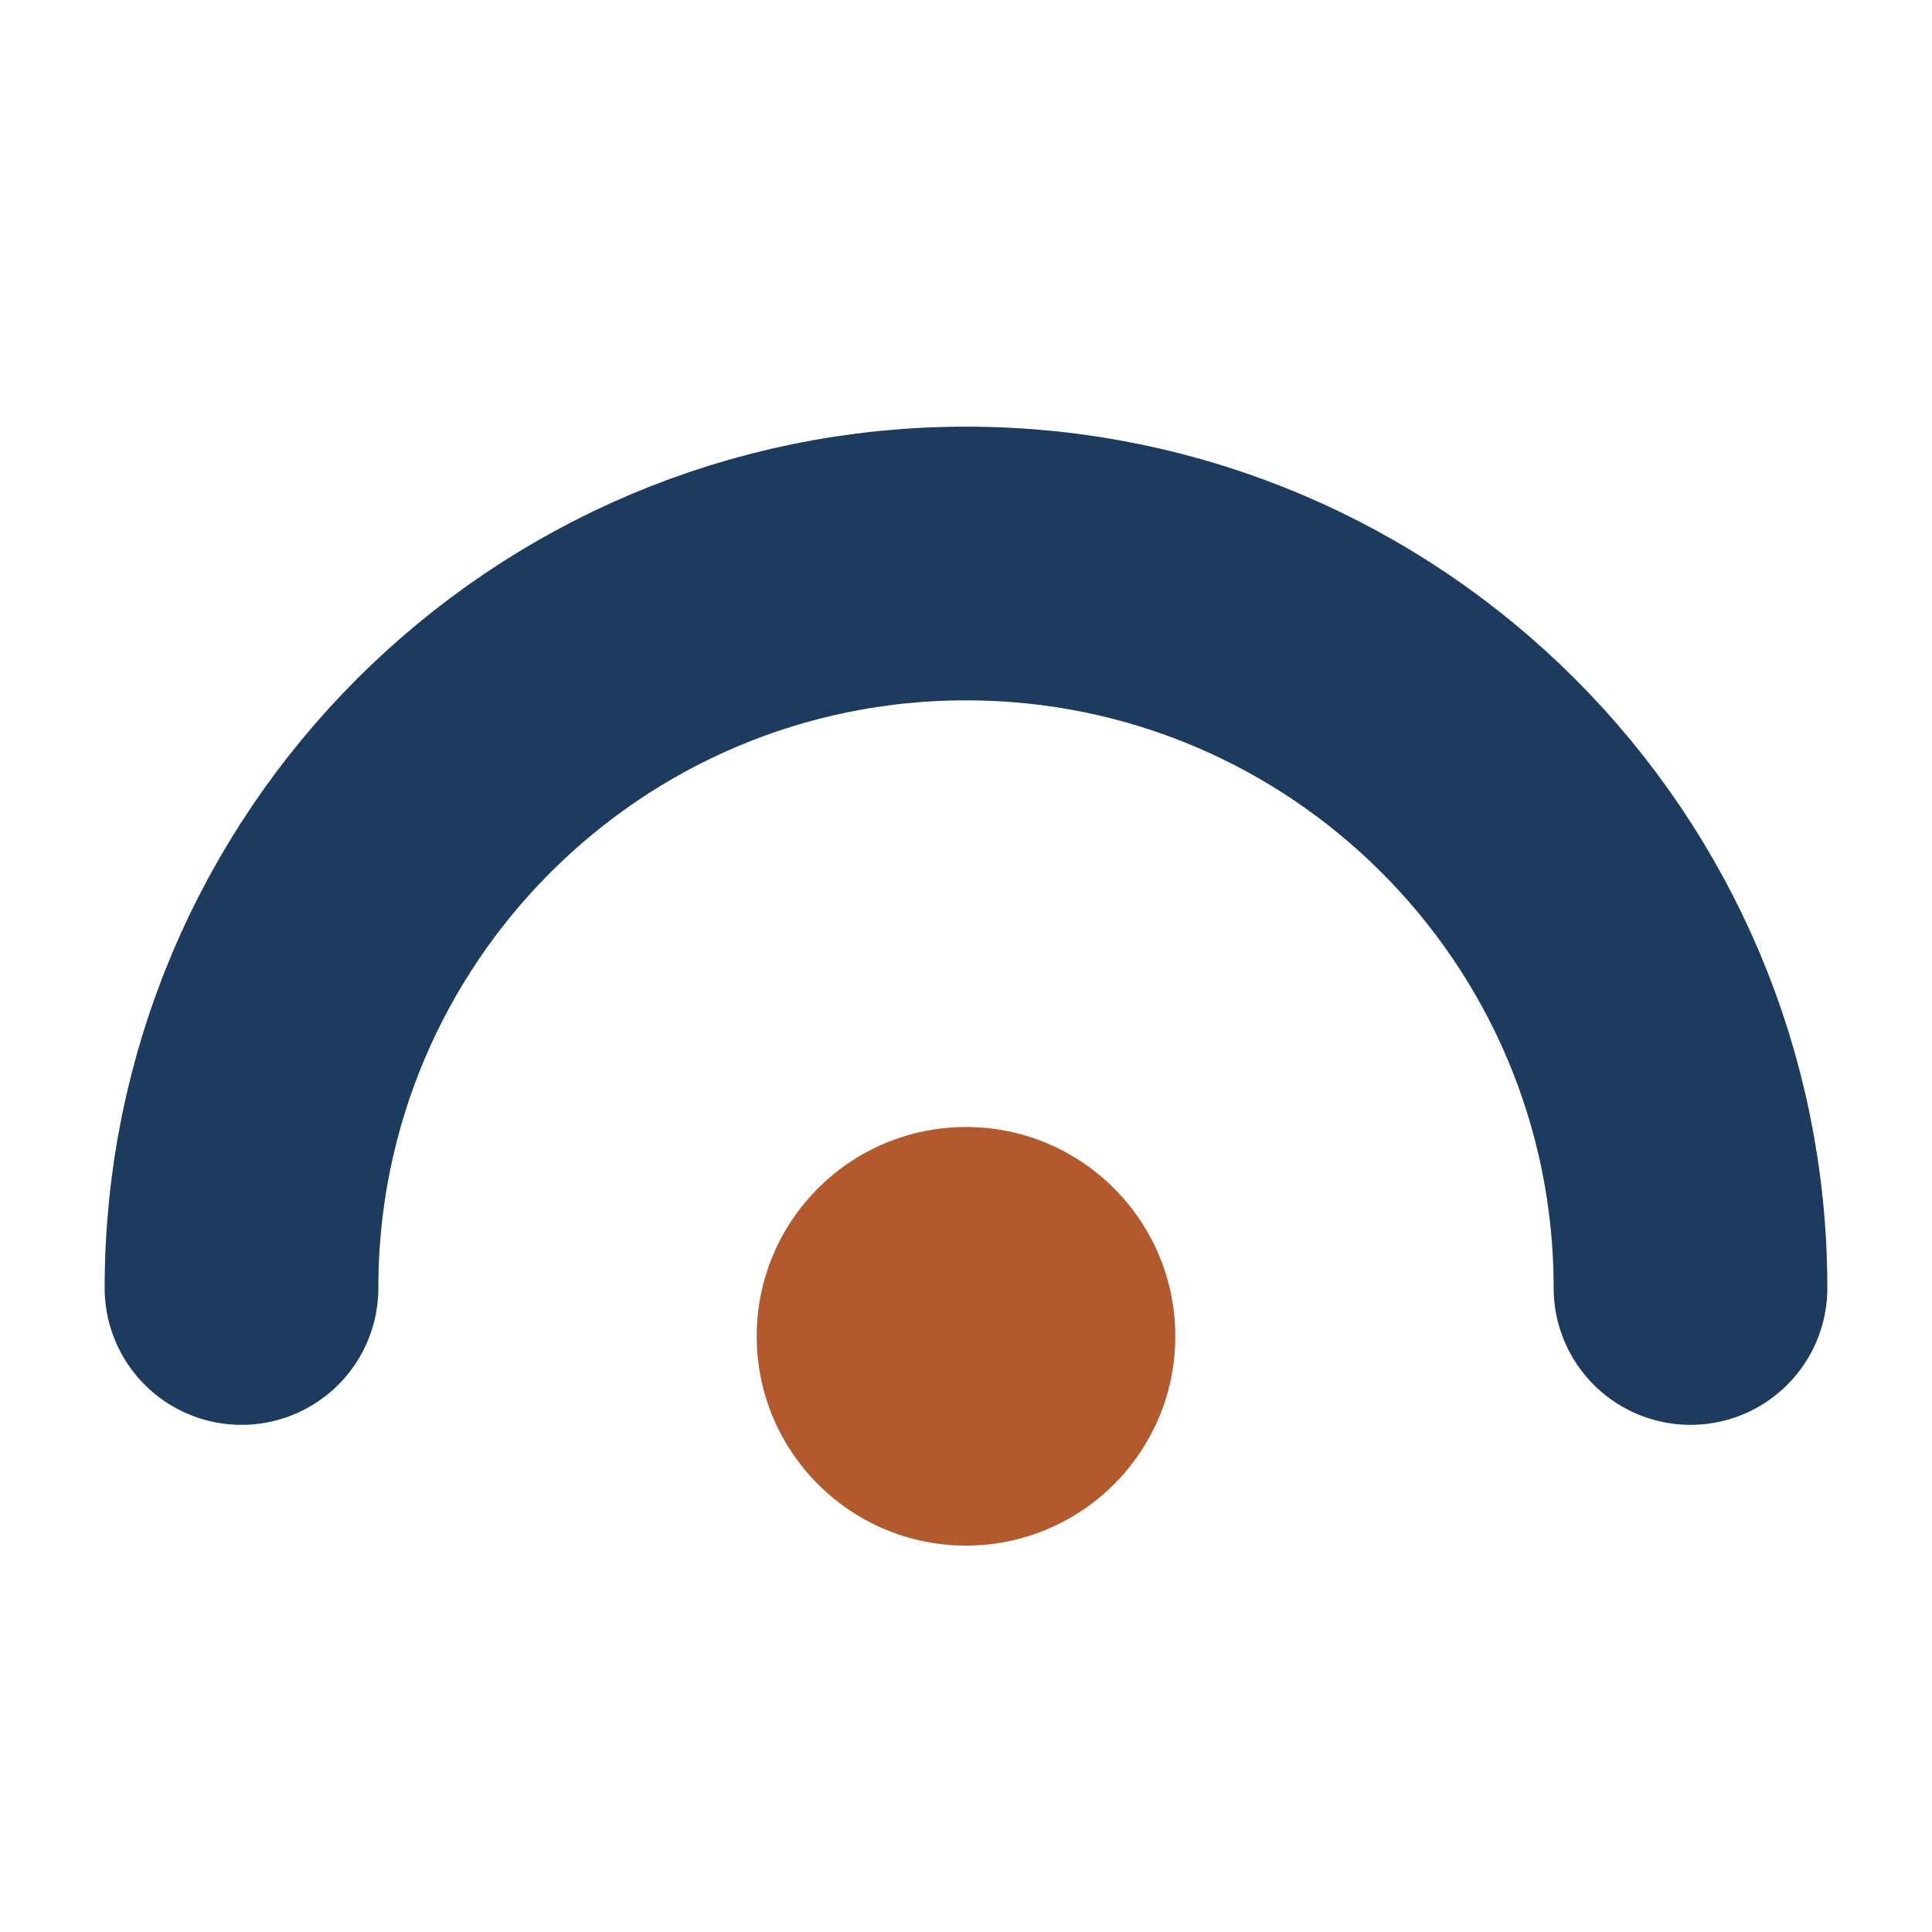
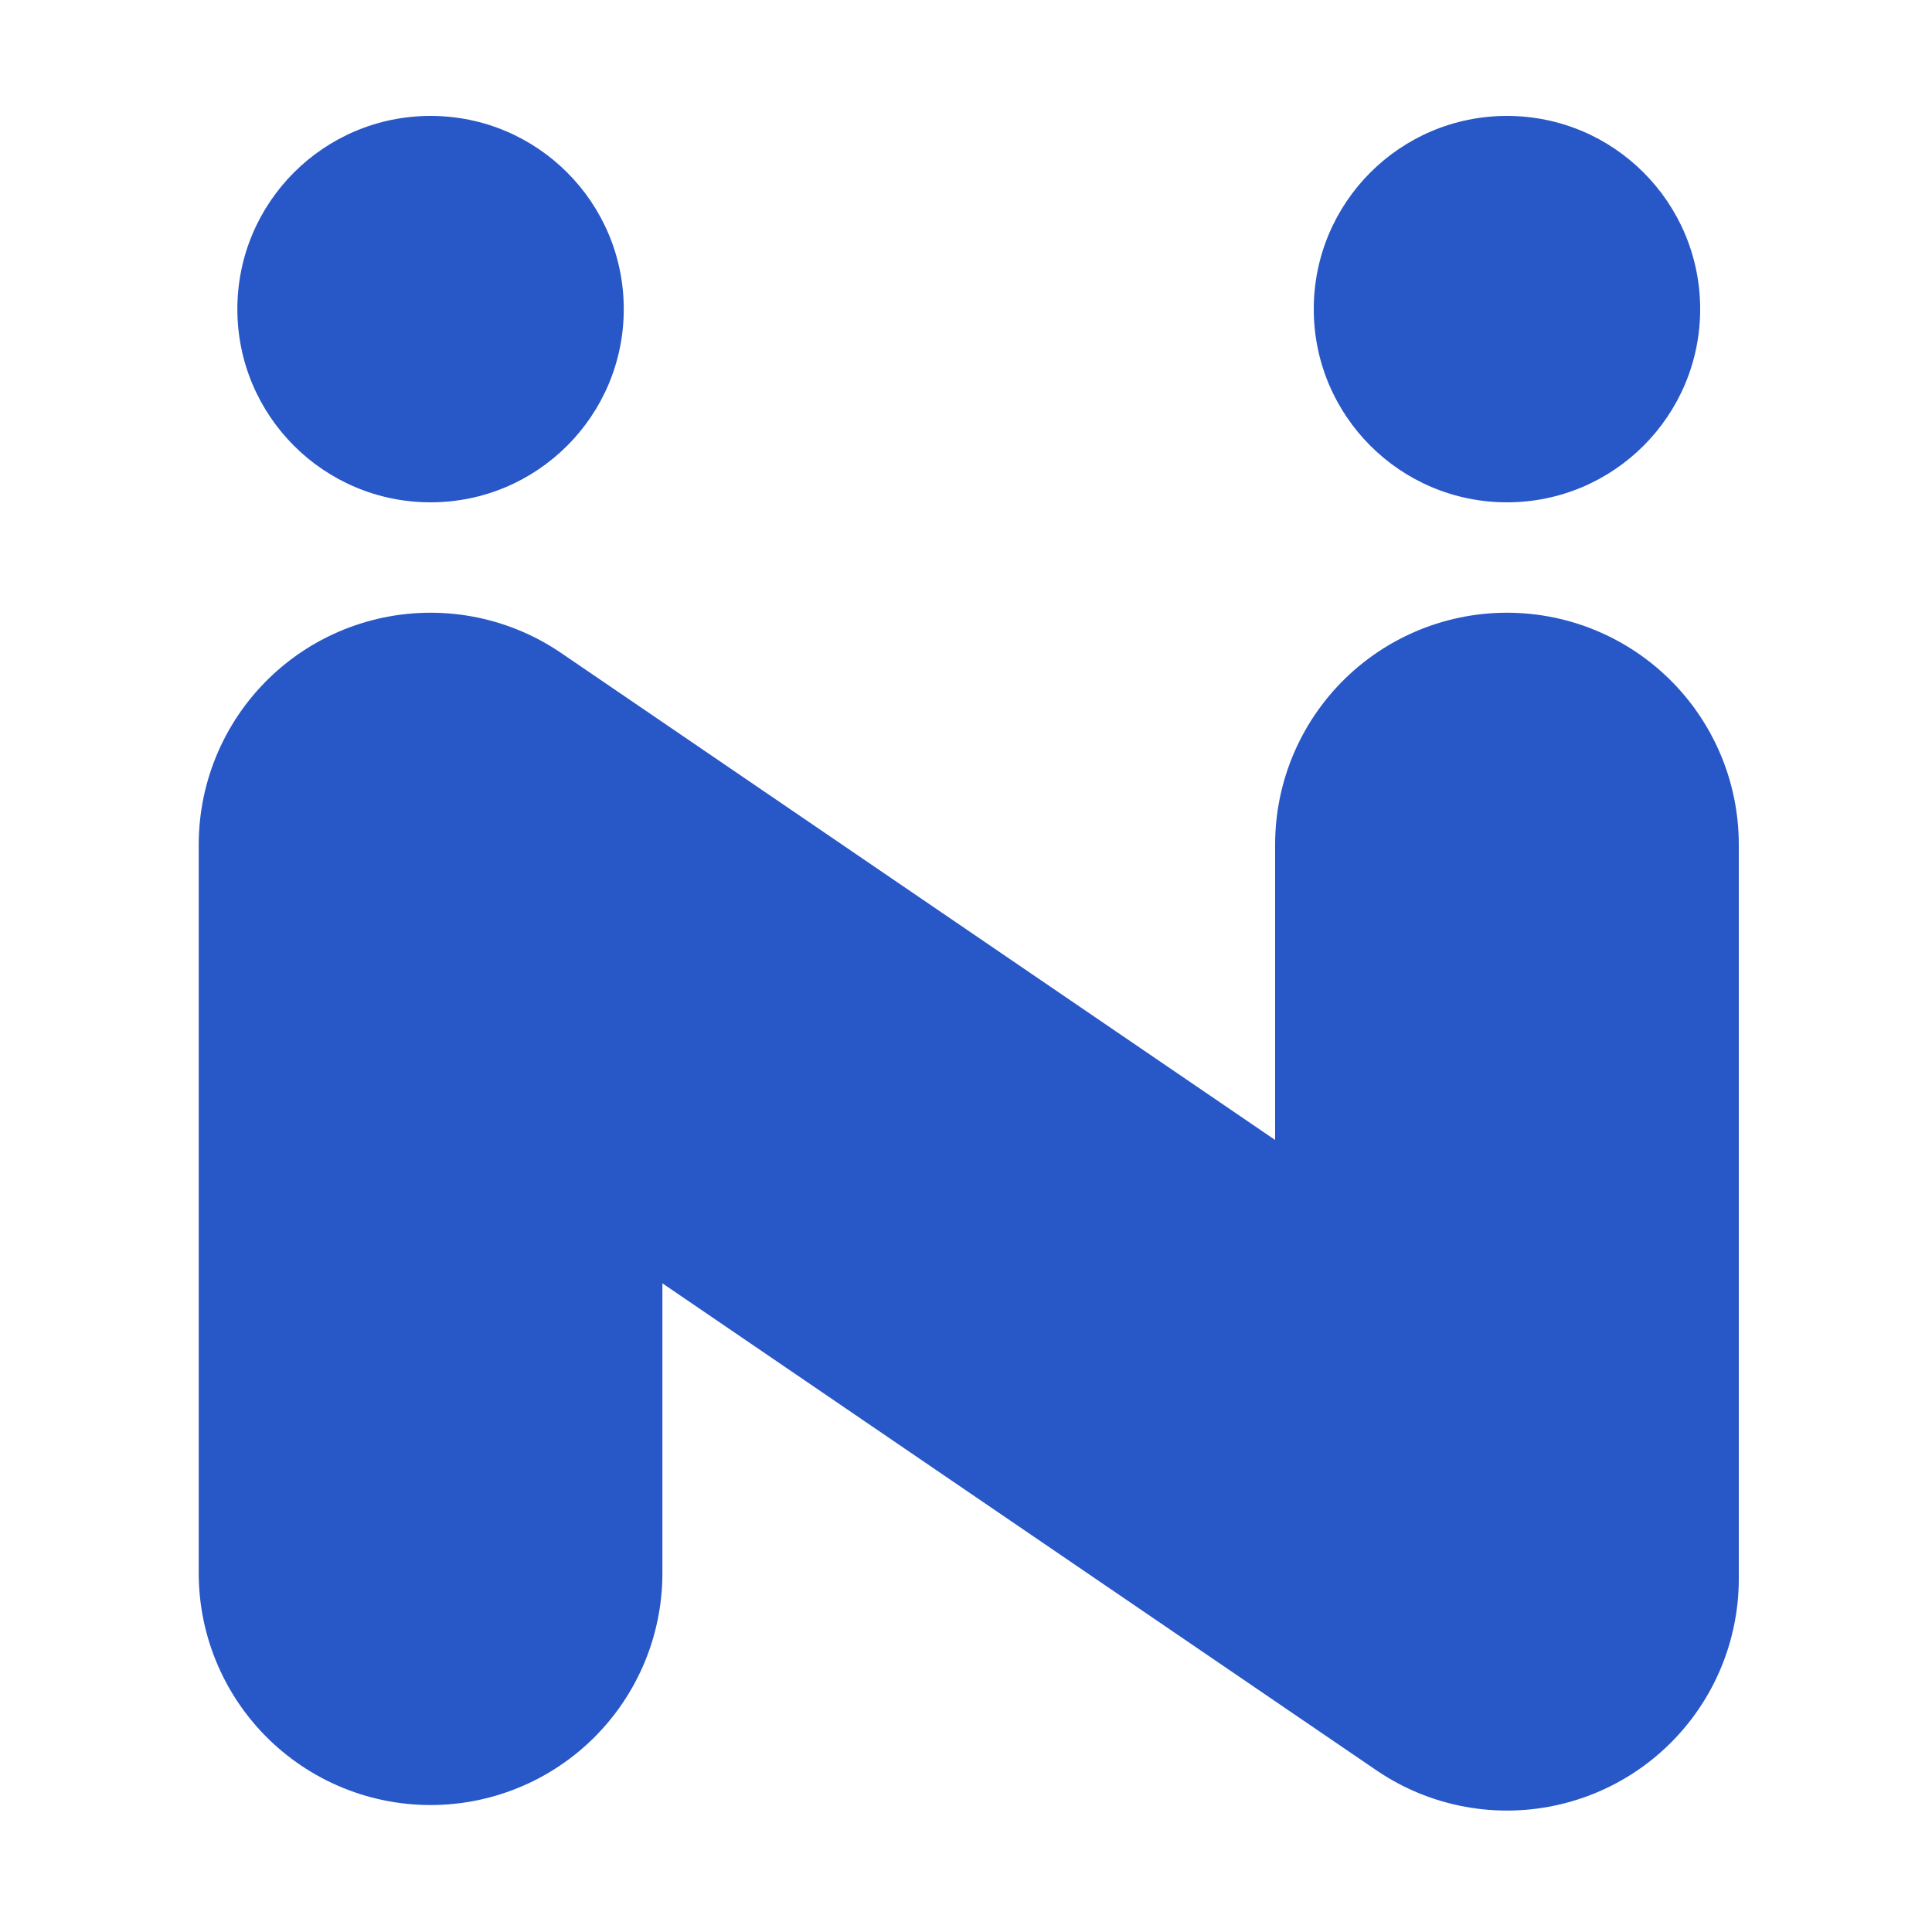
- <svg xmlns="http://www.w3.org/2000/svg" width="24" height="24" viewBox="0 0 24 24">
-   <path d="M3 16a9 9 0 0 1 18 0" fill="none" stroke="#1d3a5f" stroke-width="3.4" stroke-linecap="round" />
-   <circle cx="12" cy="16.6" r="2.6" fill="#b3592e" />
+ <svg xmlns="http://www.w3.org/2000/svg" width="32" height="32" viewBox="-24 -20 328 350">
+   <g fill="#2857c7">
+     <circle cx="43" cy="36" r="35" />
+     <circle cx="238" cy="36" r="35" />
+   </g>
+   <path d="M43 265V133L238 266V133" fill="none" stroke="#2857c7" stroke-width="84" stroke-linecap="round" stroke-linejoin="round" />
</svg>
